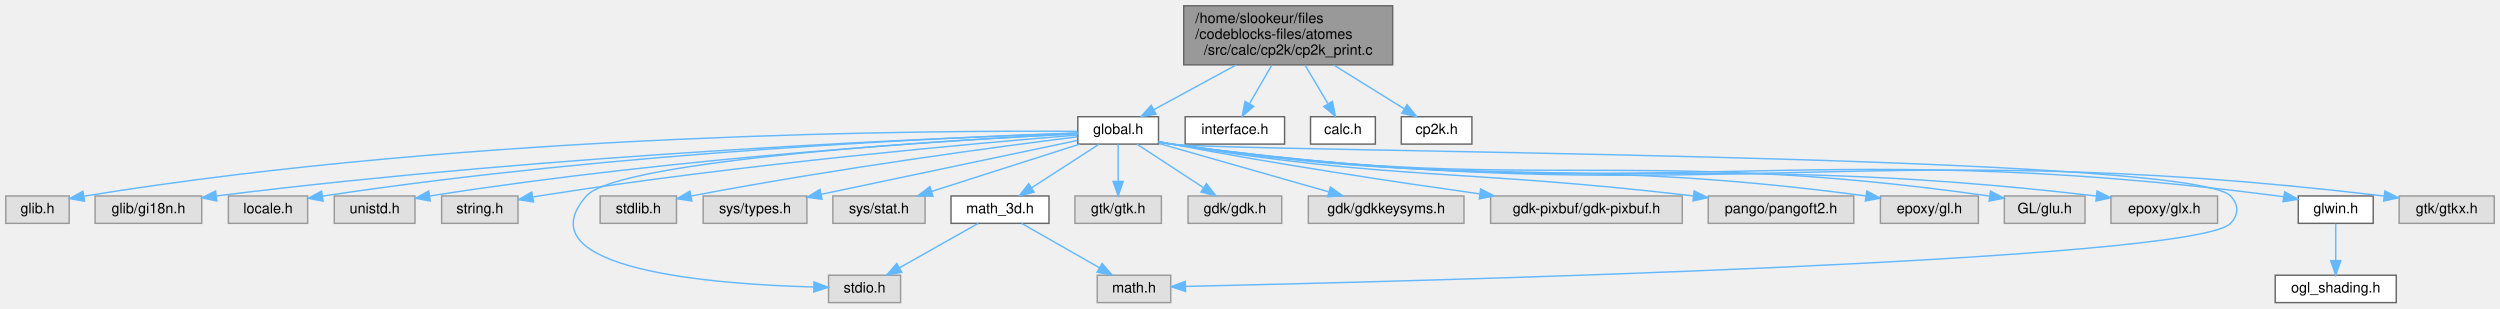
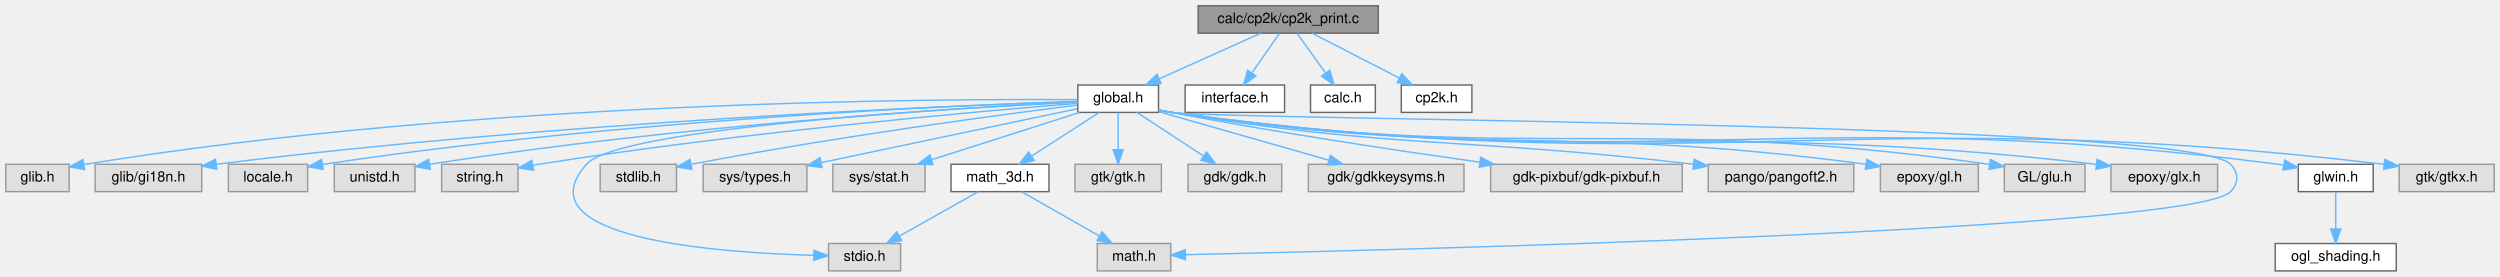
- <svg xmlns="http://www.w3.org/2000/svg" xmlns:xlink="http://www.w3.org/1999/xlink" width="1735pt" height="214pt" viewBox="0.00 0.00 1735.00 214.00">
-   <g id="graph0" class="graph" transform="scale(1 1) rotate(0) translate(4 210)">
+ <svg xmlns="http://www.w3.org/2000/svg" xmlns:xlink="http://www.w3.org/1999/xlink" width="1735pt" height="192pt" viewBox="0.00 0.00 1735.00 192.00">
+   <g id="graph0" class="graph" transform="scale(1 1) rotate(0) translate(4 188)">
    <g id="Node000001" class="node">
      <g id="a_Node000001">
        <a xlink:title="Functions to print the CP2K input file(s)">
-           <polygon fill="#999999" stroke="#666666" points="962.5,-206 817.5,-206 817.5,-165 962.5,-165 962.5,-206" />
-           <text text-anchor="start" x="825.5" y="-194" font-family="Helvetica,sans-Serif" font-size="10.00">/home/slookeur/files</text>
-           <text text-anchor="start" x="825.5" y="-183" font-family="Helvetica,sans-Serif" font-size="10.00">/codeblocks-files/atomes</text>
-           <text text-anchor="middle" x="890" y="-172" font-family="Helvetica,sans-Serif" font-size="10.00">/src/calc/cp2k/cp2k_print.c</text>
+           <polygon fill="#999999" stroke="#666666" points="952.5,-184 827.5,-184 827.5,-165 952.5,-165 952.5,-184" />
+           <text text-anchor="middle" x="890" y="-172" font-family="Helvetica,sans-Serif" font-size="10.00">calc/cp2k/cp2k_print.c</text>
        </a>
      </g>
    </g>
    <g id="Node000002" class="node">
      <g id="a_Node000002">
        <a xlink:href="../../d2/d49/global_8h.html" target="_top" xlink:title="Global variable declarations   Global convenience function declarations   Global data structure defin...">
          <polygon fill="white" stroke="#666666" points="800,-129 744,-129 744,-110 800,-110 800,-129" />
          <text text-anchor="middle" x="772" y="-117" font-family="Helvetica,sans-Serif" font-size="10.00">global.h</text>
        </a>
      </g>
    </g>
    <g id="edge1_Node000001_Node000002" class="edge">
      <g id="a_edge1_Node000001_Node000002">
        <a xlink:title=" ">
-           <path fill="none" stroke="#63b8ff" d="M853.95,-164.95C835.48,-154.93 813.46,-142.99 796.89,-134" />
-           <polygon fill="#63b8ff" stroke="#63b8ff" points="798.3,-130.78 787.84,-129.09 794.96,-136.94 798.3,-130.78" />
+           <path fill="none" stroke="#63b8ff" d="M871.04,-164.98C851.97,-156.42 822.34,-143.11 800.45,-133.28" />
+           <polygon fill="#63b8ff" stroke="#63b8ff" points="801.86,-130.07 791.3,-129.17 798.99,-136.46 801.86,-130.07" />
        </a>
      </g>
    </g>
    <g id="Node000025" class="node">
      <g id="a_Node000025">
        <a xlink:href="../../d4/da9/interface_8h.html" target="_top" xlink:title="Messaging function declarations.">
          <polygon fill="white" stroke="#666666" points="887.5,-129 818.5,-129 818.5,-110 887.5,-110 887.5,-129" />
          <text text-anchor="middle" x="853" y="-117" font-family="Helvetica,sans-Serif" font-size="10.00">interface.h</text>
        </a>
      </g>
    </g>
    <g id="edge26_Node000001_Node000025" class="edge">
      <g id="a_edge26_Node000001_Node000025">
        <a xlink:title=" ">
-           <path fill="none" stroke="#63b8ff" d="M878.7,-164.95C873.75,-156.39 867.99,-146.42 863.17,-138.1" />
-           <polygon fill="#63b8ff" stroke="#63b8ff" points="866.1,-136.17 858.06,-129.26 860.04,-139.67 866.1,-136.17" />
+           <path fill="none" stroke="#63b8ff" d="M883.89,-164.75C878.72,-157.34 871.15,-146.5 864.81,-137.41" />
+           <polygon fill="#63b8ff" stroke="#63b8ff" points="867.59,-135.29 859,-129.09 861.85,-139.29 867.59,-135.29" />
        </a>
      </g>
    </g>
    <g id="Node000026" class="node">
      <g id="a_Node000026">
        <a xlink:href="../../d1/d74/calc_8h.html" target="_top" xlink:title="Variable declarations for the MD input preparation assistants.">
          <polygon fill="white" stroke="#666666" points="950.5,-129 905.5,-129 905.5,-110 950.5,-110 950.5,-129" />
          <text text-anchor="middle" x="928" y="-117" font-family="Helvetica,sans-Serif" font-size="10.00">calc.h</text>
        </a>
      </g>
    </g>
    <g id="edge27_Node000001_Node000026" class="edge">
      <g id="a_edge27_Node000001_Node000026">
        <a xlink:title=" ">
-           <path fill="none" stroke="#63b8ff" d="M901.61,-164.95C906.69,-156.39 912.61,-146.42 917.55,-138.1" />
-           <polygon fill="#63b8ff" stroke="#63b8ff" points="920.7,-139.65 922.8,-129.26 914.68,-136.07 920.7,-139.65" />
+           <path fill="none" stroke="#63b8ff" d="M896.27,-164.75C901.59,-157.34 909.36,-146.5 915.88,-137.41" />
+           <polygon fill="#63b8ff" stroke="#63b8ff" points="918.86,-139.26 921.84,-129.09 913.17,-135.18 918.86,-139.26" />
        </a>
      </g>
    </g>
    <g id="Node000027" class="node">
      <g id="a_Node000027">
        <a xlink:href="../../d7/d33/cp2k_8h.html" target="_top" xlink:title="Variable declarations for the creation of the CP2K input file(s)">
          <polygon fill="white" stroke="#666666" points="1017.5,-129 968.5,-129 968.5,-110 1017.5,-110 1017.5,-129" />
          <text text-anchor="middle" x="993" y="-117" font-family="Helvetica,sans-Serif" font-size="10.00">cp2k.h</text>
        </a>
      </g>
    </g>
    <g id="edge28_Node000001_Node000027" class="edge">
      <g id="a_edge28_Node000001_Node000027">
        <a xlink:title=" ">
-           <path fill="none" stroke="#63b8ff" d="M921.46,-164.95C937.28,-155.12 956.09,-143.43 970.45,-134.51" />
-           <polygon fill="#63b8ff" stroke="#63b8ff" points="972.53,-137.34 979.17,-129.09 968.83,-131.4 972.53,-137.34" />
+           <path fill="none" stroke="#63b8ff" d="M906.55,-164.98C922.89,-156.57 948.13,-143.59 967.13,-133.81" />
+           <polygon fill="#63b8ff" stroke="#63b8ff" points="968.86,-136.86 976.15,-129.17 965.66,-130.63 968.86,-136.86" />
        </a>
      </g>
    </g>
    <g id="Node000003" class="node">
      <g id="a_Node000003">
        <a xlink:title=" ">
          <polygon fill="#e0e0e0" stroke="#999999" points="44,-74 0,-74 0,-55 44,-55 44,-74" />
          <text text-anchor="middle" x="22" y="-62" font-family="Helvetica,sans-Serif" font-size="10.00">glib.h</text>
        </a>
      </g>
    </g>
    <g id="edge2_Node000002_Node000003" class="edge">
      <g id="a_edge2_Node000002_Node000003">
        <a xlink:title=" ">
          <path fill="none" stroke="#63b8ff" d="M743.67,-118.83C647.81,-119.51 326.84,-118.22 54.31,-73.85" />
          <polygon fill="#63b8ff" stroke="#63b8ff" points="54.67,-70.36 44.23,-72.18 53.53,-77.27 54.67,-70.36" />
        </a>
      </g>
    </g>
    <g id="Node000004" class="node">
      <g id="a_Node000004">
        <a xlink:title=" ">
          <polygon fill="#e0e0e0" stroke="#999999" points="136,-74 62,-74 62,-55 136,-55 136,-74" />
          <text text-anchor="middle" x="99" y="-62" font-family="Helvetica,sans-Serif" font-size="10.00">glib/gi18n.h</text>
        </a>
      </g>
    </g>
    <g id="edge3_Node000002_Node000004" class="edge">
      <g id="a_edge3_Node000002_Node000004">
        <a xlink:title=" ">
          <path fill="none" stroke="#63b8ff" d="M743.77,-117.62C656.45,-114.67 382.93,-103.64 146.28,-74.01" />
          <polygon fill="#63b8ff" stroke="#63b8ff" points="146.46,-70.51 136.1,-72.72 145.58,-77.45 146.46,-70.51" />
        </a>
      </g>
    </g>
    <g id="Node000005" class="node">
      <g id="a_Node000005">
        <a xlink:title=" ">
          <polygon fill="#e0e0e0" stroke="#999999" points="209.5,-74 154.5,-74 154.5,-55 209.5,-55 209.5,-74" />
          <text text-anchor="middle" x="182" y="-62" font-family="Helvetica,sans-Serif" font-size="10.00">locale.h</text>
        </a>
      </g>
    </g>
    <g id="edge4_Node000002_Node000005" class="edge">
      <g id="a_edge4_Node000002_Node000005">
        <a xlink:title=" ">
          <path fill="none" stroke="#63b8ff" d="M743.92,-117.68C663.69,-115.05 426.48,-105.13 219.92,-73.89" />
          <polygon fill="#63b8ff" stroke="#63b8ff" points="220.21,-70.4 209.8,-72.34 219.15,-77.32 220.21,-70.4" />
        </a>
      </g>
    </g>
    <g id="Node000006" class="node">
      <g id="a_Node000006">
        <a xlink:title=" ">
          <polygon fill="#e0e0e0" stroke="#999999" points="284,-74 228,-74 228,-55 284,-55 284,-74" />
          <text text-anchor="middle" x="256" y="-62" font-family="Helvetica,sans-Serif" font-size="10.00">unistd.h</text>
        </a>
      </g>
    </g>
    <g id="edge5_Node000002_Node000006" class="edge">
      <g id="a_edge5_Node000002_Node000006">
        <a xlink:title=" ">
          <path fill="none" stroke="#63b8ff" d="M743.76,-117.19C670.9,-113.54 470.49,-101.73 294.18,-73.98" />
          <polygon fill="#63b8ff" stroke="#63b8ff" points="294.63,-70.51 284.21,-72.39 293.53,-77.42 294.63,-70.51" />
        </a>
      </g>
    </g>
    <g id="Node000007" class="node">
      <g id="a_Node000007">
        <a xlink:title=" ">
          <polygon fill="#e0e0e0" stroke="#999999" points="355.5,-74 302.5,-74 302.5,-55 355.5,-55 355.5,-74" />
          <text text-anchor="middle" x="329" y="-62" font-family="Helvetica,sans-Serif" font-size="10.00">string.h</text>
        </a>
      </g>
    </g>
    <g id="edge6_Node000002_Node000007" class="edge">
      <g id="a_edge6_Node000002_Node000007">
        <a xlink:title=" ">
          <path fill="none" stroke="#63b8ff" d="M743.61,-116.28C677.72,-110.94 509.39,-96.11 370,-74 368.71,-73.79 367.39,-73.58 366.07,-73.35" />
          <polygon fill="#63b8ff" stroke="#63b8ff" points="366.31,-69.83 355.84,-71.44 365.03,-76.71 366.31,-69.83" />
        </a>
      </g>
    </g>
    <g id="Node000008" class="node">
      <g id="a_Node000008">
        <a xlink:title=" ">
          <polygon fill="#e0e0e0" stroke="#999999" points="621,-19 571,-19 571,0 621,0 621,-19" />
          <text text-anchor="middle" x="596" y="-7" font-family="Helvetica,sans-Serif" font-size="10.00">stdio.h</text>
        </a>
      </g>
    </g>
    <g id="edge7_Node000002_Node000008" class="edge">
      <g id="a_edge7_Node000002_Node000008">
        <a xlink:title=" ">
          <path fill="none" stroke="#63b8ff" d="M743.9,-117.22C661.61,-113.18 425.58,-99.47 403,-74 357.35,-22.52 493.32,-12.62 560.64,-10.83" />
          <polygon fill="#63b8ff" stroke="#63b8ff" points="560.9,-14.32 570.82,-10.61 560.74,-7.33 560.9,-14.32" />
        </a>
      </g>
    </g>
    <g id="Node000009" class="node">
      <g id="a_Node000009">
        <a xlink:title=" ">
          <polygon fill="#e0e0e0" stroke="#999999" points="465.5,-74 412.5,-74 412.5,-55 465.5,-55 465.5,-74" />
          <text text-anchor="middle" x="439" y="-62" font-family="Helvetica,sans-Serif" font-size="10.00">stdlib.h</text>
        </a>
      </g>
    </g>
    <g id="edge8_Node000002_Node000009" class="edge">
      <g id="a_edge8_Node000002_Node000009">
        <a xlink:title=" ">
          <path fill="none" stroke="#63b8ff" d="M743.61,-115.05C692.25,-108.62 580.33,-93.85 475.78,-74" />
          <polygon fill="#63b8ff" stroke="#63b8ff" points="476.16,-70.51 465.68,-72.06 474.84,-77.38 476.16,-70.51" />
        </a>
      </g>
    </g>
    <g id="Node000010" class="node">
      <g id="a_Node000010">
        <a xlink:title=" ">
          <polygon fill="#e0e0e0" stroke="#999999" points="556,-74 484,-74 484,-55 556,-55 556,-74" />
          <text text-anchor="middle" x="520" y="-62" font-family="Helvetica,sans-Serif" font-size="10.00">sys/types.h</text>
        </a>
      </g>
    </g>
    <g id="edge9_Node000002_Node000010" class="edge">
      <g id="a_edge9_Node000002_Node000010">
        <a xlink:title=" ">
          <path fill="none" stroke="#63b8ff" d="M743.58,-112.52C700.38,-103.44 617.74,-86.06 565.94,-75.16" />
          <polygon fill="#63b8ff" stroke="#63b8ff" points="566.51,-71.71 556.01,-73.07 565.07,-78.56 566.51,-71.71" />
        </a>
      </g>
    </g>
    <g id="Node000011" class="node">
      <g id="a_Node000011">
        <a xlink:title=" ">
          <polygon fill="#e0e0e0" stroke="#999999" points="638,-74 574,-74 574,-55 638,-55 638,-74" />
          <text text-anchor="middle" x="606" y="-62" font-family="Helvetica,sans-Serif" font-size="10.00">sys/stat.h</text>
        </a>
      </g>
    </g>
    <g id="edge10_Node000002_Node000011" class="edge">
      <g id="a_edge10_Node000002_Node000011">
        <a xlink:title=" ">
          <path fill="none" stroke="#63b8ff" d="M745.33,-109.98C717.46,-101.09 673.55,-87.07 642.48,-77.15" />
          <polygon fill="#63b8ff" stroke="#63b8ff" points="643.47,-73.79 632.88,-74.08 641.34,-80.46 643.47,-73.79" />
        </a>
      </g>
    </g>
    <g id="Node000012" class="node">
      <g id="a_Node000012">
        <a xlink:title=" ">
          <polygon fill="#e0e0e0" stroke="#999999" points="808.5,-19 757.5,-19 757.5,0 808.5,0 808.5,-19" />
          <text text-anchor="middle" x="783" y="-7" font-family="Helvetica,sans-Serif" font-size="10.00">math.h</text>
        </a>
      </g>
    </g>
    <g id="edge11_Node000002_Node000012" class="edge">
      <g id="a_edge11_Node000002_Node000012">
        <a xlink:title=" ">
          <path fill="none" stroke="#63b8ff" d="M800.19,-111.48C803.15,-110.91 806.13,-110.4 809,-110 849.5,-104.4 1515.81,-103.61 1544,-74 1549.82,-67.88 1549.79,-61.14 1544,-55 1518.83,-28.32 966.51,-14.48 818.96,-11.25" />
          <polygon fill="#63b8ff" stroke="#63b8ff" points="818.74,-7.74 808.66,-11.02 818.58,-14.74 818.74,-7.74" />
        </a>
      </g>
    </g>
    <g id="Node000013" class="node">
      <g id="a_Node000013">
        <a xlink:title=" ">
          <polygon fill="#e0e0e0" stroke="#999999" points="802,-74 742,-74 742,-55 802,-55 802,-74" />
          <text text-anchor="middle" x="772" y="-62" font-family="Helvetica,sans-Serif" font-size="10.00">gtk/gtk.h</text>
        </a>
      </g>
    </g>
    <g id="edge12_Node000002_Node000013" class="edge">
      <g id="a_edge12_Node000002_Node000013">
        <a xlink:title=" ">
          <path fill="none" stroke="#63b8ff" d="M772,-109.75C772,-102.8 772,-92.85 772,-84.13" />
          <polygon fill="#63b8ff" stroke="#63b8ff" points="775.5,-84.09 772,-74.09 768.5,-84.09 775.5,-84.09" />
        </a>
      </g>
    </g>
    <g id="Node000014" class="node">
      <g id="a_Node000014">
        <a xlink:title=" ">
          <polygon fill="#e0e0e0" stroke="#999999" points="885.5,-74 820.5,-74 820.5,-55 885.5,-55 885.5,-74" />
          <text text-anchor="middle" x="853" y="-62" font-family="Helvetica,sans-Serif" font-size="10.00">gdk/gdk.h</text>
        </a>
      </g>
    </g>
    <g id="edge13_Node000002_Node000014" class="edge">
      <g id="a_edge13_Node000002_Node000014">
        <a xlink:title=" ">
          <path fill="none" stroke="#63b8ff" d="M785.01,-109.98C797.46,-101.84 816.46,-89.41 831.21,-79.76" />
          <polygon fill="#63b8ff" stroke="#63b8ff" points="833.3,-82.57 839.75,-74.17 829.46,-76.72 833.3,-82.57" />
        </a>
      </g>
    </g>
    <g id="Node000015" class="node">
      <g id="a_Node000015">
        <a xlink:title=" ">
          <polygon fill="#e0e0e0" stroke="#999999" points="1012,-74 904,-74 904,-55 1012,-55 1012,-74" />
          <text text-anchor="middle" x="958" y="-62" font-family="Helvetica,sans-Serif" font-size="10.00">gdk/gdkkeysyms.h</text>
        </a>
      </g>
    </g>
    <g id="edge14_Node000002_Node000015" class="edge">
      <g id="a_edge14_Node000002_Node000015">
        <a xlink:title=" ">
          <path fill="none" stroke="#63b8ff" d="M800.25,-110.45C831.61,-101.52 882.46,-87.03 917.92,-76.92" />
          <polygon fill="#63b8ff" stroke="#63b8ff" points="919.28,-80.17 927.94,-74.07 917.36,-73.44 919.28,-80.17" />
        </a>
      </g>
    </g>
    <g id="Node000016" class="node">
      <g id="a_Node000016">
        <a xlink:title=" ">
          <polygon fill="#e0e0e0" stroke="#999999" points="1163.5,-74 1030.5,-74 1030.5,-55 1163.5,-55 1163.5,-74" />
          <text text-anchor="middle" x="1097" y="-62" font-family="Helvetica,sans-Serif" font-size="10.00">gdk-pixbuf/gdk-pixbuf.h</text>
        </a>
      </g>
    </g>
    <g id="edge15_Node000002_Node000016" class="edge">
      <g id="a_edge15_Node000002_Node000016">
        <a xlink:title=" ">
          <path fill="none" stroke="#63b8ff" d="M800.24,-111.79C803.19,-111.16 806.15,-110.55 809,-110 881.3,-96.13 964.46,-83.65 1022.77,-75.46" />
          <polygon fill="#63b8ff" stroke="#63b8ff" points="1023.58,-78.88 1033,-74.03 1022.61,-71.95 1023.58,-78.88" />
        </a>
      </g>
    </g>
    <g id="Node000017" class="node">
      <g id="a_Node000017">
        <a xlink:title=" ">
          <polygon fill="#e0e0e0" stroke="#999999" points="1282.5,-74 1181.5,-74 1181.5,-55 1282.5,-55 1282.5,-74" />
          <text text-anchor="middle" x="1232" y="-62" font-family="Helvetica,sans-Serif" font-size="10.00">pango/pangoft2.h</text>
        </a>
      </g>
    </g>
    <g id="edge16_Node000002_Node000017" class="edge">
      <g id="a_edge16_Node000002_Node000017">
        <a xlink:title=" ">
          <path fill="none" stroke="#63b8ff" d="M800.21,-111.63C803.17,-111.03 806.14,-110.47 809,-110 965.71,-84.33 1009.26,-93 1170.97,-74.06" />
          <polygon fill="#63b8ff" stroke="#63b8ff" points="1171.76,-77.49 1181.28,-72.84 1170.94,-70.54 1171.76,-77.49" />
        </a>
      </g>
    </g>
    <g id="Node000018" class="node">
      <g id="a_Node000018">
        <a xlink:title=" ">
          <polygon fill="#e0e0e0" stroke="#999999" points="1369,-74 1301,-74 1301,-55 1369,-55 1369,-74" />
          <text text-anchor="middle" x="1335" y="-62" font-family="Helvetica,sans-Serif" font-size="10.00">epoxy/gl.h</text>
        </a>
      </g>
    </g>
    <g id="edge17_Node000002_Node000018" class="edge">
      <g id="a_edge17_Node000002_Node000018">
        <a xlink:title=" ">
          <path fill="none" stroke="#63b8ff" d="M800.2,-111.56C803.16,-110.97 806.13,-110.43 809,-110 1021.4,-77.86 1078.07,-102.42 1291,-74 1291.1,-73.99 1291.2,-73.97 1291.3,-73.96" />
          <polygon fill="#63b8ff" stroke="#63b8ff" points="1291.6,-77.45 1300.95,-72.48 1290.54,-70.54 1291.6,-77.45" />
        </a>
      </g>
    </g>
    <g id="Node000019" class="node">
      <g id="a_Node000019">
        <a xlink:title=" ">
          <polygon fill="#e0e0e0" stroke="#999999" points="1443,-74 1387,-74 1387,-55 1443,-55 1443,-74" />
          <text text-anchor="middle" x="1415" y="-62" font-family="Helvetica,sans-Serif" font-size="10.00">GL/glu.h</text>
        </a>
      </g>
    </g>
    <g id="edge18_Node000002_Node000019" class="edge">
      <g id="a_edge18_Node000002_Node000019">
        <a xlink:title=" ">
          <path fill="none" stroke="#63b8ff" d="M800.19,-111.53C803.15,-110.94 806.13,-110.42 809,-110 1056.45,-73.99 1125.43,-109.53 1376.64,-73.94" />
          <polygon fill="#63b8ff" stroke="#63b8ff" points="1377.41,-77.36 1386.81,-72.47 1376.41,-70.44 1377.41,-77.36" />
        </a>
      </g>
    </g>
    <g id="Node000020" class="node">
      <g id="a_Node000020">
        <a xlink:title=" ">
          <polygon fill="#e0e0e0" stroke="#999999" points="1535,-74 1461,-74 1461,-55 1535,-55 1535,-74" />
          <text text-anchor="middle" x="1498" y="-62" font-family="Helvetica,sans-Serif" font-size="10.00">epoxy/glx.h</text>
        </a>
      </g>
    </g>
    <g id="edge19_Node000002_Node000020" class="edge">
      <g id="a_edge19_Node000002_Node000020">
        <a xlink:title=" ">
          <path fill="none" stroke="#63b8ff" d="M800.19,-111.5C803.15,-110.93 806.13,-110.41 809,-110 1089.07,-70.28 1166.01,-107.19 1450.69,-73.98" />
          <polygon fill="#63b8ff" stroke="#63b8ff" points="1451.39,-77.42 1460.9,-72.77 1450.56,-70.47 1451.39,-77.42" />
        </a>
      </g>
    </g>
    <g id="Node000021" class="node">
      <g id="a_Node000021">
        <a xlink:href="../../dc/db0/math__3d_8h.html" target="_top" xlink:title="Functions for OpenGL math.">
          <polygon fill="white" stroke="#666666" points="724,-74 656,-74 656,-55 724,-55 724,-74" />
          <text text-anchor="middle" x="690" y="-62" font-family="Helvetica,sans-Serif" font-size="10.00">math_3d.h</text>
        </a>
      </g>
    </g>
    <g id="edge20_Node000002_Node000021" class="edge">
      <g id="a_edge20_Node000002_Node000021">
        <a xlink:title=" ">
          <path fill="none" stroke="#63b8ff" d="M758.83,-109.98C746.23,-101.84 727,-89.41 712.06,-79.76" />
          <polygon fill="#63b8ff" stroke="#63b8ff" points="713.71,-76.66 703.41,-74.17 709.91,-82.54 713.71,-76.66" />
        </a>
      </g>
    </g>
    <g id="Node000022" class="node">
      <g id="a_Node000022">
        <a xlink:href="../../da/d7e/glwin_8h.html" target="_top" xlink:title="Variable declarations related the OpenGL window   Data structure declarations related the OpenGL wind...">
          <polygon fill="white" stroke="#666666" points="1643,-74 1591,-74 1591,-55 1643,-55 1643,-74" />
          <text text-anchor="middle" x="1617" y="-62" font-family="Helvetica,sans-Serif" font-size="10.00">glwin.h</text>
        </a>
      </g>
    </g>
    <g id="edge23_Node000002_Node000022" class="edge">
      <g id="a_edge23_Node000002_Node000022">
        <a xlink:title=" ">
          <path fill="none" stroke="#63b8ff" d="M800.19,-111.48C803.15,-110.9 806.13,-110.39 809,-110 1147.54,-63.56 1238.09,-117.66 1577,-74 1578.27,-73.84 1579.55,-73.65 1580.85,-73.46" />
          <polygon fill="#63b8ff" stroke="#63b8ff" points="1581.61,-76.88 1590.85,-71.69 1580.4,-69.98 1581.61,-76.88" />
        </a>
      </g>
    </g>
    <g id="Node000024" class="node">
      <g id="a_Node000024">
        <a xlink:title=" ">
          <polygon fill="#e0e0e0" stroke="#999999" points="1727,-74 1661,-74 1661,-55 1727,-55 1727,-74" />
          <text text-anchor="middle" x="1694" y="-62" font-family="Helvetica,sans-Serif" font-size="10.00">gtk/gtkx.h</text>
        </a>
      </g>
    </g>
    <g id="edge25_Node000002_Node000024" class="edge">
      <g id="a_edge25_Node000002_Node000024">
        <a xlink:title=" ">
          <path fill="none" stroke="#63b8ff" d="M800.18,-111.47C803.15,-110.89 806.13,-110.39 809,-110 1177.37,-60.25 1277.98,-118.29 1650.63,-73.95" />
          <polygon fill="#63b8ff" stroke="#63b8ff" points="1651.1,-77.42 1660.61,-72.75 1650.26,-70.47 1651.1,-77.42" />
        </a>
      </g>
    </g>
    <g id="edge22_Node000021_Node000008" class="edge">
      <g id="a_edge22_Node000021_Node000008">
        <a xlink:title=" ">
          <path fill="none" stroke="#63b8ff" d="M674.9,-54.98C660.18,-46.69 637.58,-33.94 620.33,-24.22" />
          <polygon fill="#63b8ff" stroke="#63b8ff" points="621.81,-21.03 611.38,-19.17 618.37,-27.13 621.81,-21.03" />
        </a>
      </g>
    </g>
    <g id="edge21_Node000021_Node000012" class="edge">
      <g id="a_edge21_Node000021_Node000012">
        <a xlink:title=" ">
          <path fill="none" stroke="#63b8ff" d="M704.94,-54.98C719.5,-46.69 741.87,-33.94 758.93,-24.22" />
          <polygon fill="#63b8ff" stroke="#63b8ff" points="760.83,-27.16 767.79,-19.17 757.36,-21.08 760.83,-27.16" />
        </a>
      </g>
    </g>
    <g id="Node000023" class="node">
      <g id="a_Node000023">
        <a xlink:href="../../d5/d9e/ogl__shading_8h.html" target="_top" xlink:title="Variable declarations related to GLSL programs   Data structure declarations related to GLSL programs...">
          <polygon fill="white" stroke="#666666" points="1659,-19 1575,-19 1575,0 1659,0 1659,-19" />
          <text text-anchor="middle" x="1617" y="-7" font-family="Helvetica,sans-Serif" font-size="10.00">ogl_shading.h</text>
        </a>
      </g>
    </g>
    <g id="edge24_Node000022_Node000023" class="edge">
      <g id="a_edge24_Node000022_Node000023">
        <a xlink:title=" ">
          <path fill="none" stroke="#63b8ff" d="M1617,-54.75C1617,-47.8 1617,-37.85 1617,-29.13" />
          <polygon fill="#63b8ff" stroke="#63b8ff" points="1620.5,-29.09 1617,-19.09 1613.5,-29.09 1620.5,-29.09" />
        </a>
      </g>
    </g>
  </g>
</svg>
